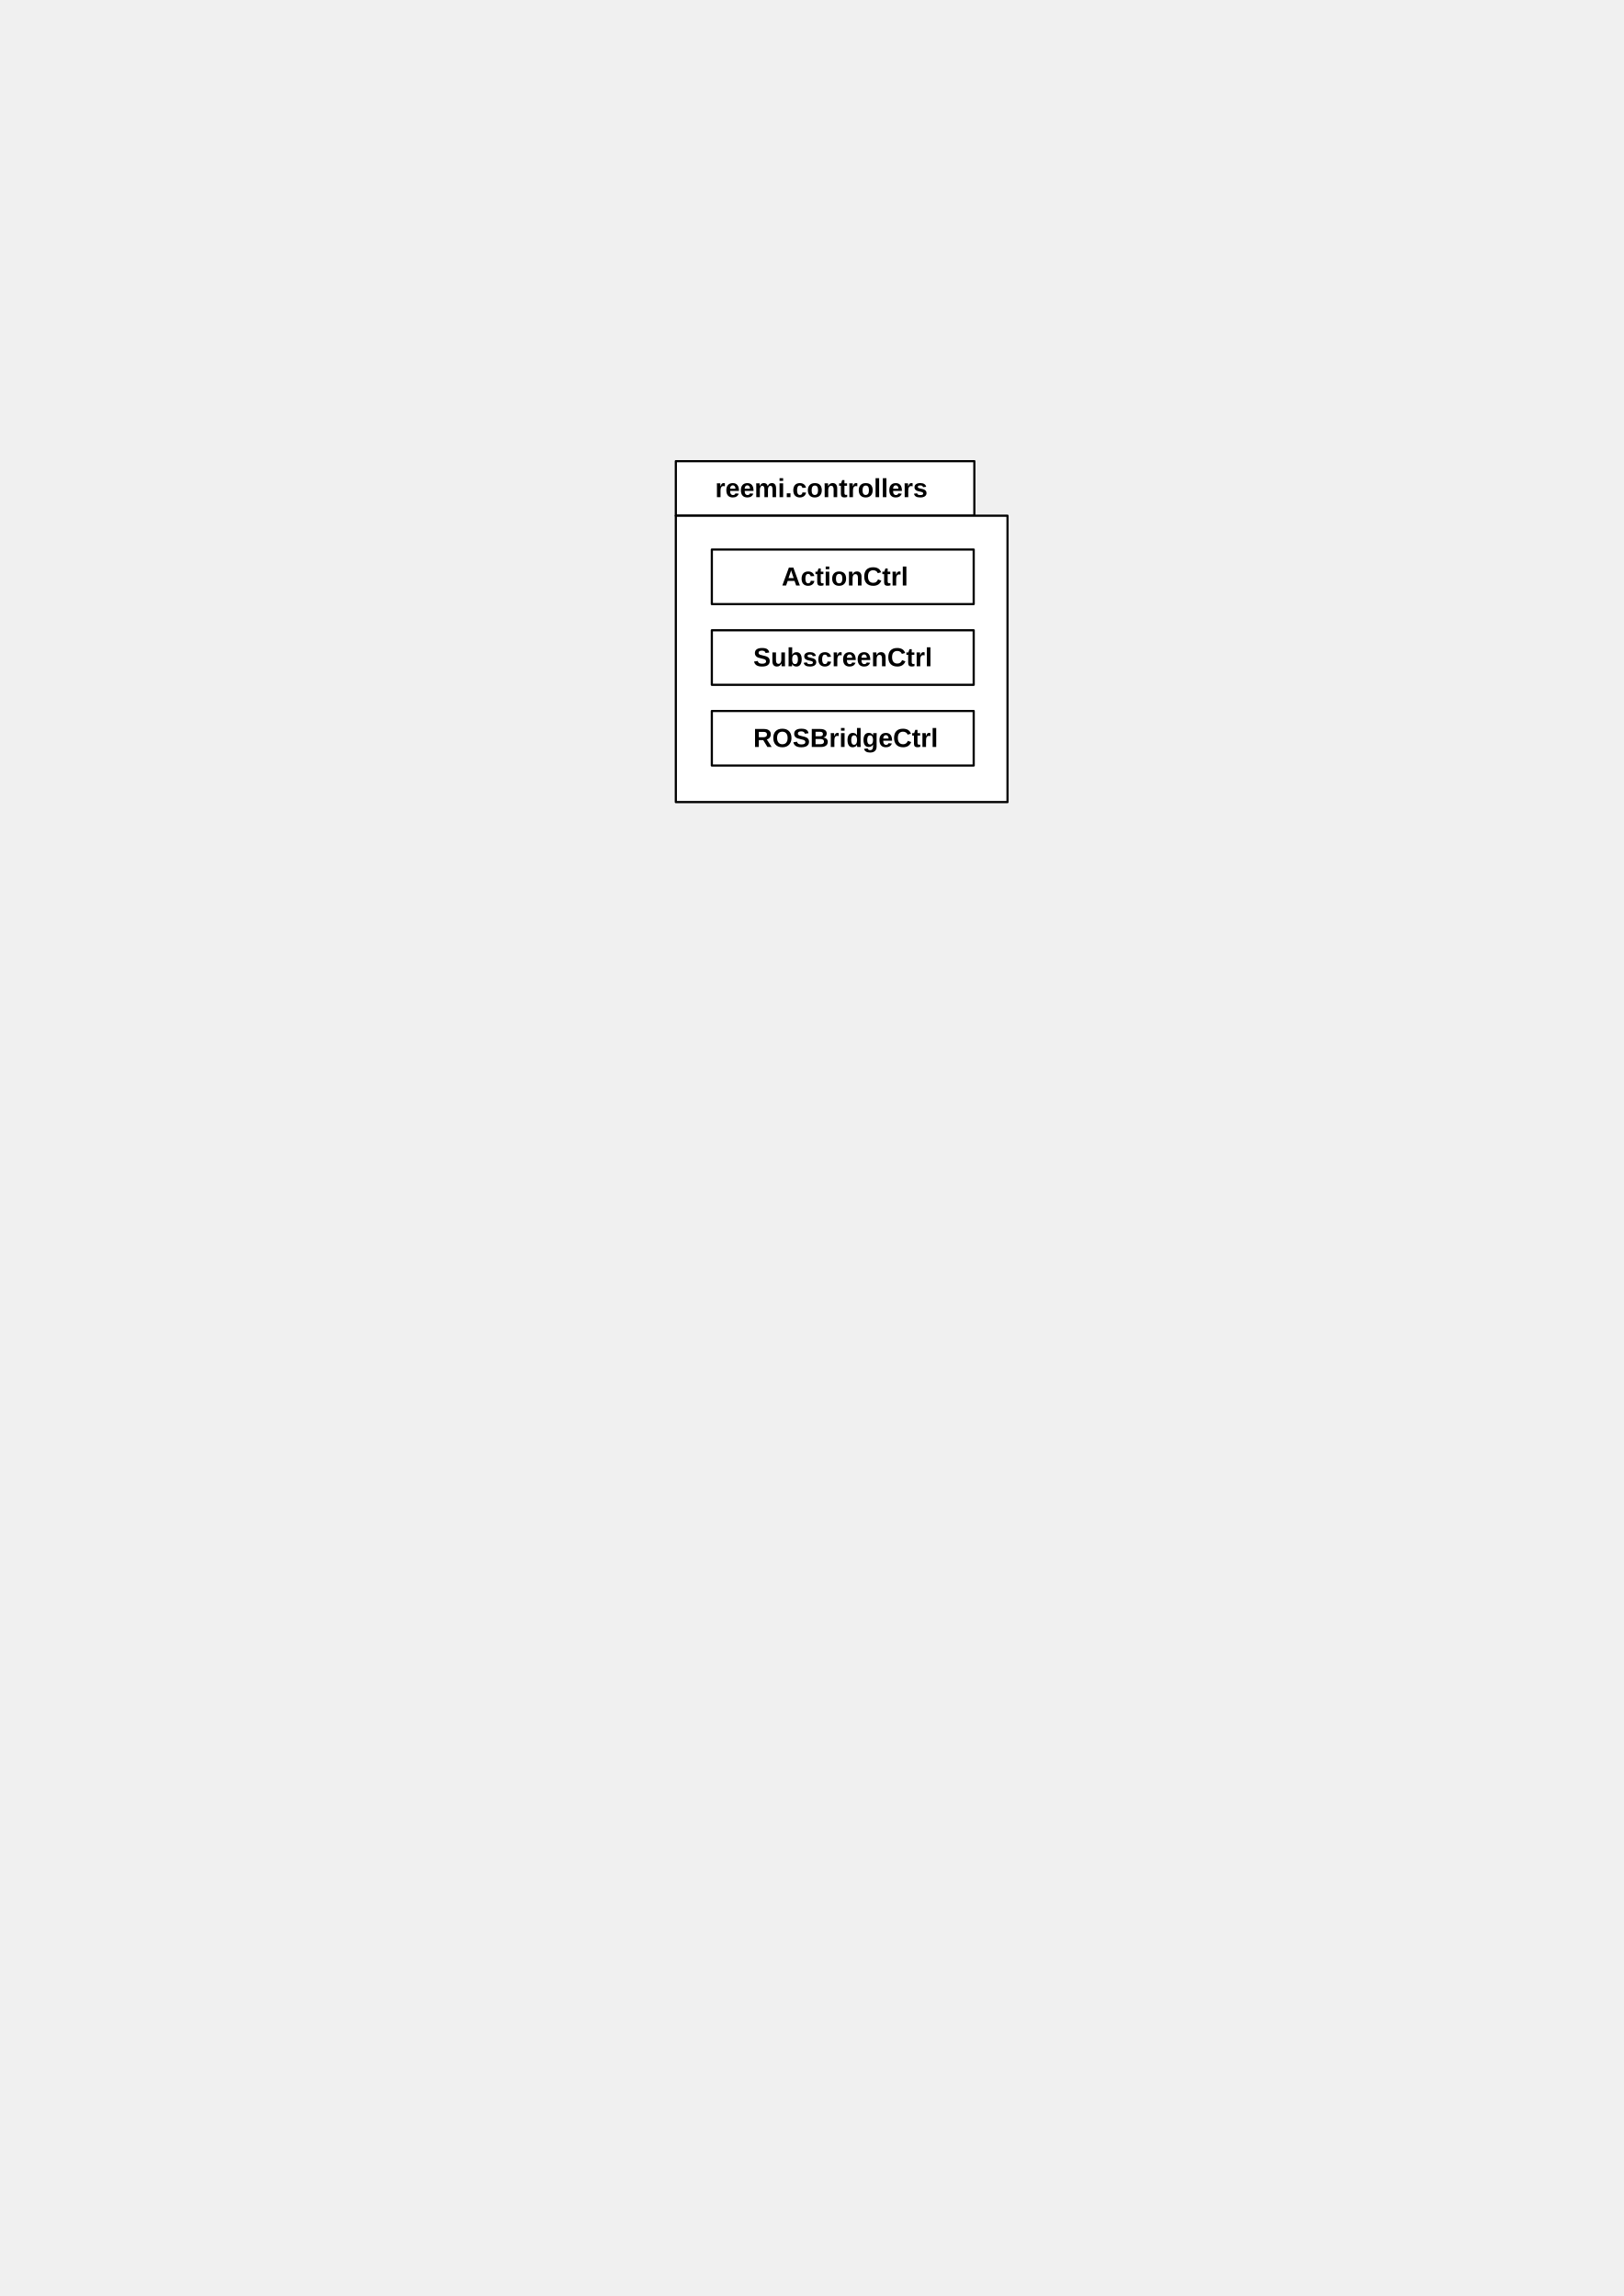
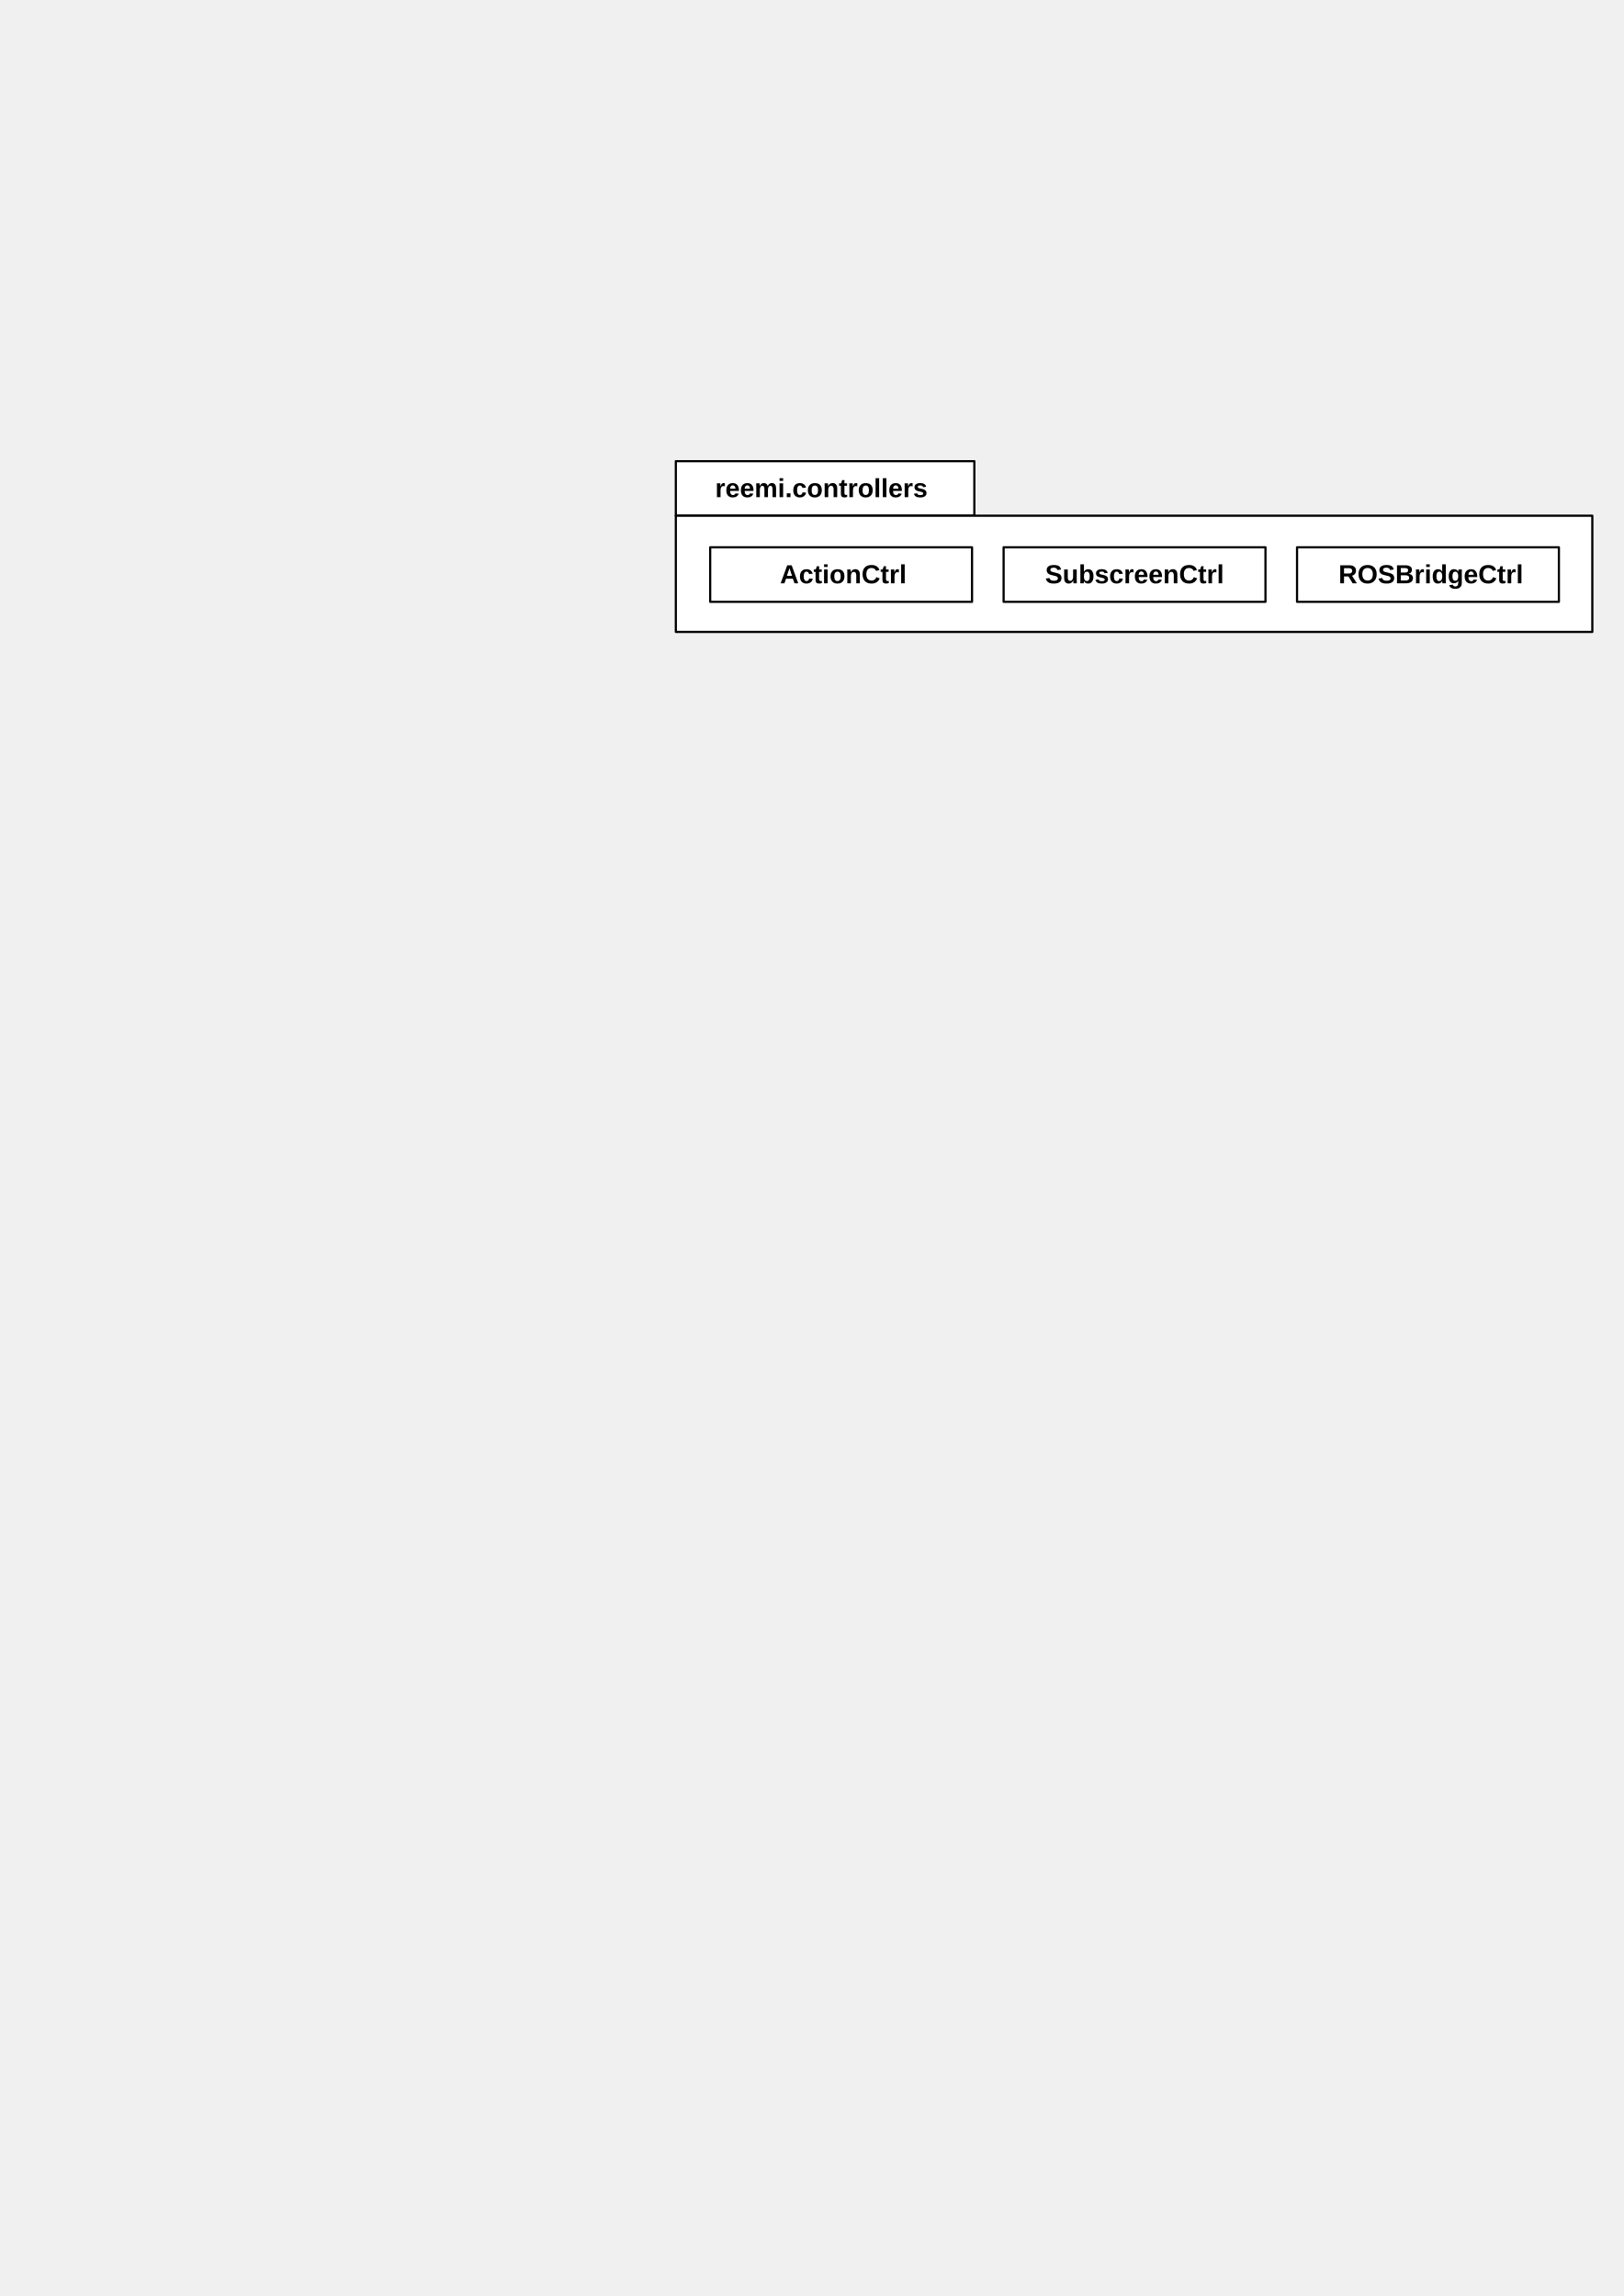
<svg xmlns="http://www.w3.org/2000/svg" width="744.094" height="1052.362" id="svg6768" version="1.1">
  <defs id="defs6770">
    <clipPath id="id128">
      <path id="path1699" d="m 0,0 148.09,0 0,25 L 0,25 z" />
    </clipPath>
    <clipPath id="id131">
      <path id="path1711" d="M 0,0 120,0 120,25 0,25 z" />
    </clipPath>
    <clipPath id="id134">
      <path id="path1723" d="M 0,0 120,0 120,25 0,25 z" />
    </clipPath>
    <clipPath id="id137">
      <path id="path1735" d="M 0,0 120,0 120,25 0,25 z" />
    </clipPath>
    <clipPath id="id140">
      <path id="path1747" d="M 0,0 120,0 120,25 0,25 z" />
    </clipPath>
    <clipPath id="id143">
      <path id="path1759" d="M 0,0 120,0 120,25 0,25 z" />
    </clipPath>
    <clipPath id="id148">
      <path id="path1774" d="m 0,0 135.28,0 0,25 L 0,25 z" />
    </clipPath>
    <clipPath id="id151">
      <path id="path1786" d="M 0,0 120,0 120,25 0,25 z" />
    </clipPath>
    <clipPath id="id152">
      <path id="path1795" d="m 0,0 110,0 0,0.75 -110,0 z" />
    </clipPath>
    <clipPath id="id155">
      <path id="path1805" d="M 0,0 120,0 120,25 0,25 z" />
    </clipPath>
    <clipPath id="id158">
      <path id="path1817" d="M 0,0 120,0 120,25 0,25 z" />
    </clipPath>
  </defs>
  <g id="layer1">
-     <g id="g1765" transform="translate(309.7143,211.38)">
-       <g id="g1767">
-         <path style="fill:#ffffff;fill-opacity:1;stroke:#000000;stroke-width:1;stroke-linejoin:round" d="m 0,0 136.8,0 0,25 L 0,25 0,0 z" id="id145" />
-         <path style="fill:#ffffff;fill-opacity:1;stroke:#000000;stroke-width:1;stroke-linejoin:round" d="m 0,25 152,0 0,131.25 -152,0 L 0,25 z" id="id147" />
-         <g id="g1771">
-           <clipPath id="clipPath7056">
-             <path id="path7058" d="m 0,0 135.28,0 0,25 L 0,25 z" />
-           </clipPath>
-           <text style="font-size:12px;font-style:normal;font-weight:bold;text-decoration:none;fill:#000000;font-family:'Arial,Arial'" id="text1776" font-weight="bold" font-style="normal" text-decoration="none" clip-path="url(#id148)" font-size="12">
-             <tspan id="tspan1778" textLength="98.0" y="16.5" xml:space="preserve" x="18">reemi.controllers</tspan>
-           </text>
-         </g>
+     <g id="g1767" transform="translate(309.7143,211.38)">
+       <path id="id145" d="m 0,0 136.8,0 0,25 L 0,25 0,0 z" style="fill:#ffffff;fill-opacity:1;stroke:#000000;stroke-width:1;stroke-linejoin:round" />
+       <path id="id147" d="m 0,25 420,0 0,53.25 -420,0 z" style="fill:#ffffff;fill-opacity:1;stroke:#000000;stroke-width:1;stroke-linejoin:round" />
+       <g id="g1771">
+         <clipPath id="clipPath7056">
+           <path d="m 0,0 135.28,0 0,25 L 0,25 z" id="path7058" />
+         </clipPath>
+         <text font-size="12" clip-path="url(#id148)" text-decoration="none" font-style="normal" font-weight="bold" id="text1776" style="font-size:12px;font-style:normal;font-weight:bold;text-decoration:none;fill:#000000;font-family:'Arial,Arial'">
+           <tspan x="18" xml:space="preserve" y="16.5" textLength="98.0" id="tspan1778">reemi.controllers</tspan>
+         </text>
      </g>
-       <g id="g1780" transform="translate(16.5,40.5)">
-         <path style="fill:#ffffff;fill-opacity:1;stroke:#000000;stroke-width:1;stroke-linejoin:round" d="M 0,0 120,0 120,25 0,25 0,0 z" id="id150" />
-         <g id="g1783">
-           <clipPath id="clipPath7065">
-             <path id="path7067" d="M 0,0 120,0 120,25 0,25 z" />
-           </clipPath>
-           <text style="font-size:12px;font-style:normal;font-weight:bold;text-decoration:none;fill:#000000;font-family:'Arial,Arial'" id="text1788" font-weight="bold" font-style="normal" text-decoration="none" clip-path="url(#id151)" font-size="12">
-             <tspan id="tspan1790" textLength="56.0" y="16.5" xml:space="preserve" x="32">ActionCtrl</tspan>
-           </text>
-         </g>
-         <g id="g1792" transform="translate(5,30)">
-           <clipPath id="clipPath7072">
-             <path id="path7074" d="m 0,0 110,0 0,0.75 -110,0 z" />
-           </clipPath>
-           <text style="font-size:10px;font-style:normal;font-weight:normal;text-decoration:none;fill:#000000;font-family:'Arial,Arial'" id="text1797" font-weight="normal" font-style="normal" text-decoration="none" clip-path="url(#id152)" font-size="10" />
-         </g>
+     </g>
+     <g transform="translate(325.4567,250.847)" id="g1780">
+       <path id="id150" d="M 0,0 120,0 120,25 0,25 0,0 z" style="fill:#ffffff;fill-opacity:1;stroke:#000000;stroke-width:1;stroke-linejoin:round" />
+       <g id="g1783">
+         <clipPath id="clipPath7065">
+           <path d="M 0,0 120,0 120,25 0,25 z" id="path7067" />
+         </clipPath>
+         <text font-size="12" clip-path="url(#id151)" text-decoration="none" font-style="normal" font-weight="bold" id="text1788" style="font-size:12px;font-style:normal;font-weight:bold;text-decoration:none;fill:#000000;font-family:'Arial,Arial'">
+           <tspan x="32" xml:space="preserve" y="16.5" textLength="56.0" id="tspan1790">ActionCtrl</tspan>
+         </text>
      </g>
-       <g id="g1799" transform="translate(16.5,77.5)">
-         <path style="fill:#ffffff;fill-opacity:1;stroke:#000000;stroke-width:1;stroke-linejoin:round" d="M 0,0 120,0 120,25 0,25 0,0 z" id="id154" />
-         <g id="g1802">
-           <clipPath id="clipPath7080">
-             <path id="path7082" d="M 0,0 120,0 120,25 0,25 z" />
-           </clipPath>
-           <text style="font-size:12px;font-style:normal;font-weight:bold;text-decoration:none;fill:#000000;font-family:'Arial,Arial'" id="text1807" font-weight="bold" font-style="normal" text-decoration="none" clip-path="url(#id155)" font-size="12">
-             <tspan id="tspan1809" textLength="82.0" y="16.5" xml:space="preserve" x="19">SubscreenCtrl</tspan>
-           </text>
-         </g>
+       <g transform="translate(5,30)" id="g1792">
+         <clipPath id="clipPath7072">
+           <path d="m 0,0 110,0 0,0.75 -110,0 z" id="path7074" />
+         </clipPath>
+         <text font-size="10" clip-path="url(#id152)" text-decoration="none" font-style="normal" font-weight="normal" id="text1797" style="font-size:10px;font-style:normal;font-weight:normal;text-decoration:none;fill:#000000;font-family:'Arial,Arial'" />
      </g>
-       <g id="g1811" transform="translate(16.5,114.5)">
-         <path style="fill:#ffffff;fill-opacity:1;stroke:#000000;stroke-width:1;stroke-linejoin:round" d="M 0,0 120,0 120,25 0,25 0,0 z" id="id157" />
-         <g id="g1814">
-           <clipPath id="clipPath7089">
-             <path id="path7091" d="M 0,0 120,0 120,25 0,25 z" />
-           </clipPath>
-           <text style="font-size:12px;font-style:normal;font-weight:bold;text-decoration:none;fill:#000000;font-family:'Arial,Arial'" id="text1819" font-weight="bold" font-style="normal" text-decoration="none" clip-path="url(#id158)" font-size="12">
-             <tspan id="tspan1821" textLength="82.0" y="16.5" xml:space="preserve" x="19">ROSBridgeCtrl</tspan>
-           </text>
-         </g>
+     </g>
+     <g transform="translate(459.9264,250.847)" id="g1799">
+       <path id="id154" d="M 0,0 120,0 120,25 0,25 0,0 z" style="fill:#ffffff;fill-opacity:1;stroke:#000000;stroke-width:1;stroke-linejoin:round" />
+       <g id="g1802">
+         <clipPath id="clipPath7080">
+           <path d="M 0,0 120,0 120,25 0,25 z" id="path7082" />
+         </clipPath>
+         <text font-size="12" clip-path="url(#id155)" text-decoration="none" font-style="normal" font-weight="bold" id="text1807" style="font-size:12px;font-style:normal;font-weight:bold;text-decoration:none;fill:#000000;font-family:'Arial,Arial'">
+           <tspan x="19" xml:space="preserve" y="16.5" textLength="82.0" id="tspan1809">SubscreenCtrl</tspan>
+         </text>
+       </g>
+     </g>
+     <g transform="translate(594.3961,250.847)" id="g1811">
+       <path id="id157" d="M 0,0 120,0 120,25 0,25 0,0 z" style="fill:#ffffff;fill-opacity:1;stroke:#000000;stroke-width:1;stroke-linejoin:round" />
+       <g id="g1814">
+         <clipPath id="clipPath7089">
+           <path d="M 0,0 120,0 120,25 0,25 z" id="path7091" />
+         </clipPath>
+         <text font-size="12" clip-path="url(#id158)" text-decoration="none" font-style="normal" font-weight="bold" id="text1819" style="font-size:12px;font-style:normal;font-weight:bold;text-decoration:none;fill:#000000;font-family:'Arial,Arial'">
+           <tspan x="19" xml:space="preserve" y="16.5" textLength="82.0" id="tspan1821">ROSBridgeCtrl</tspan>
+         </text>
      </g>
    </g>
  </g>
</svg>
